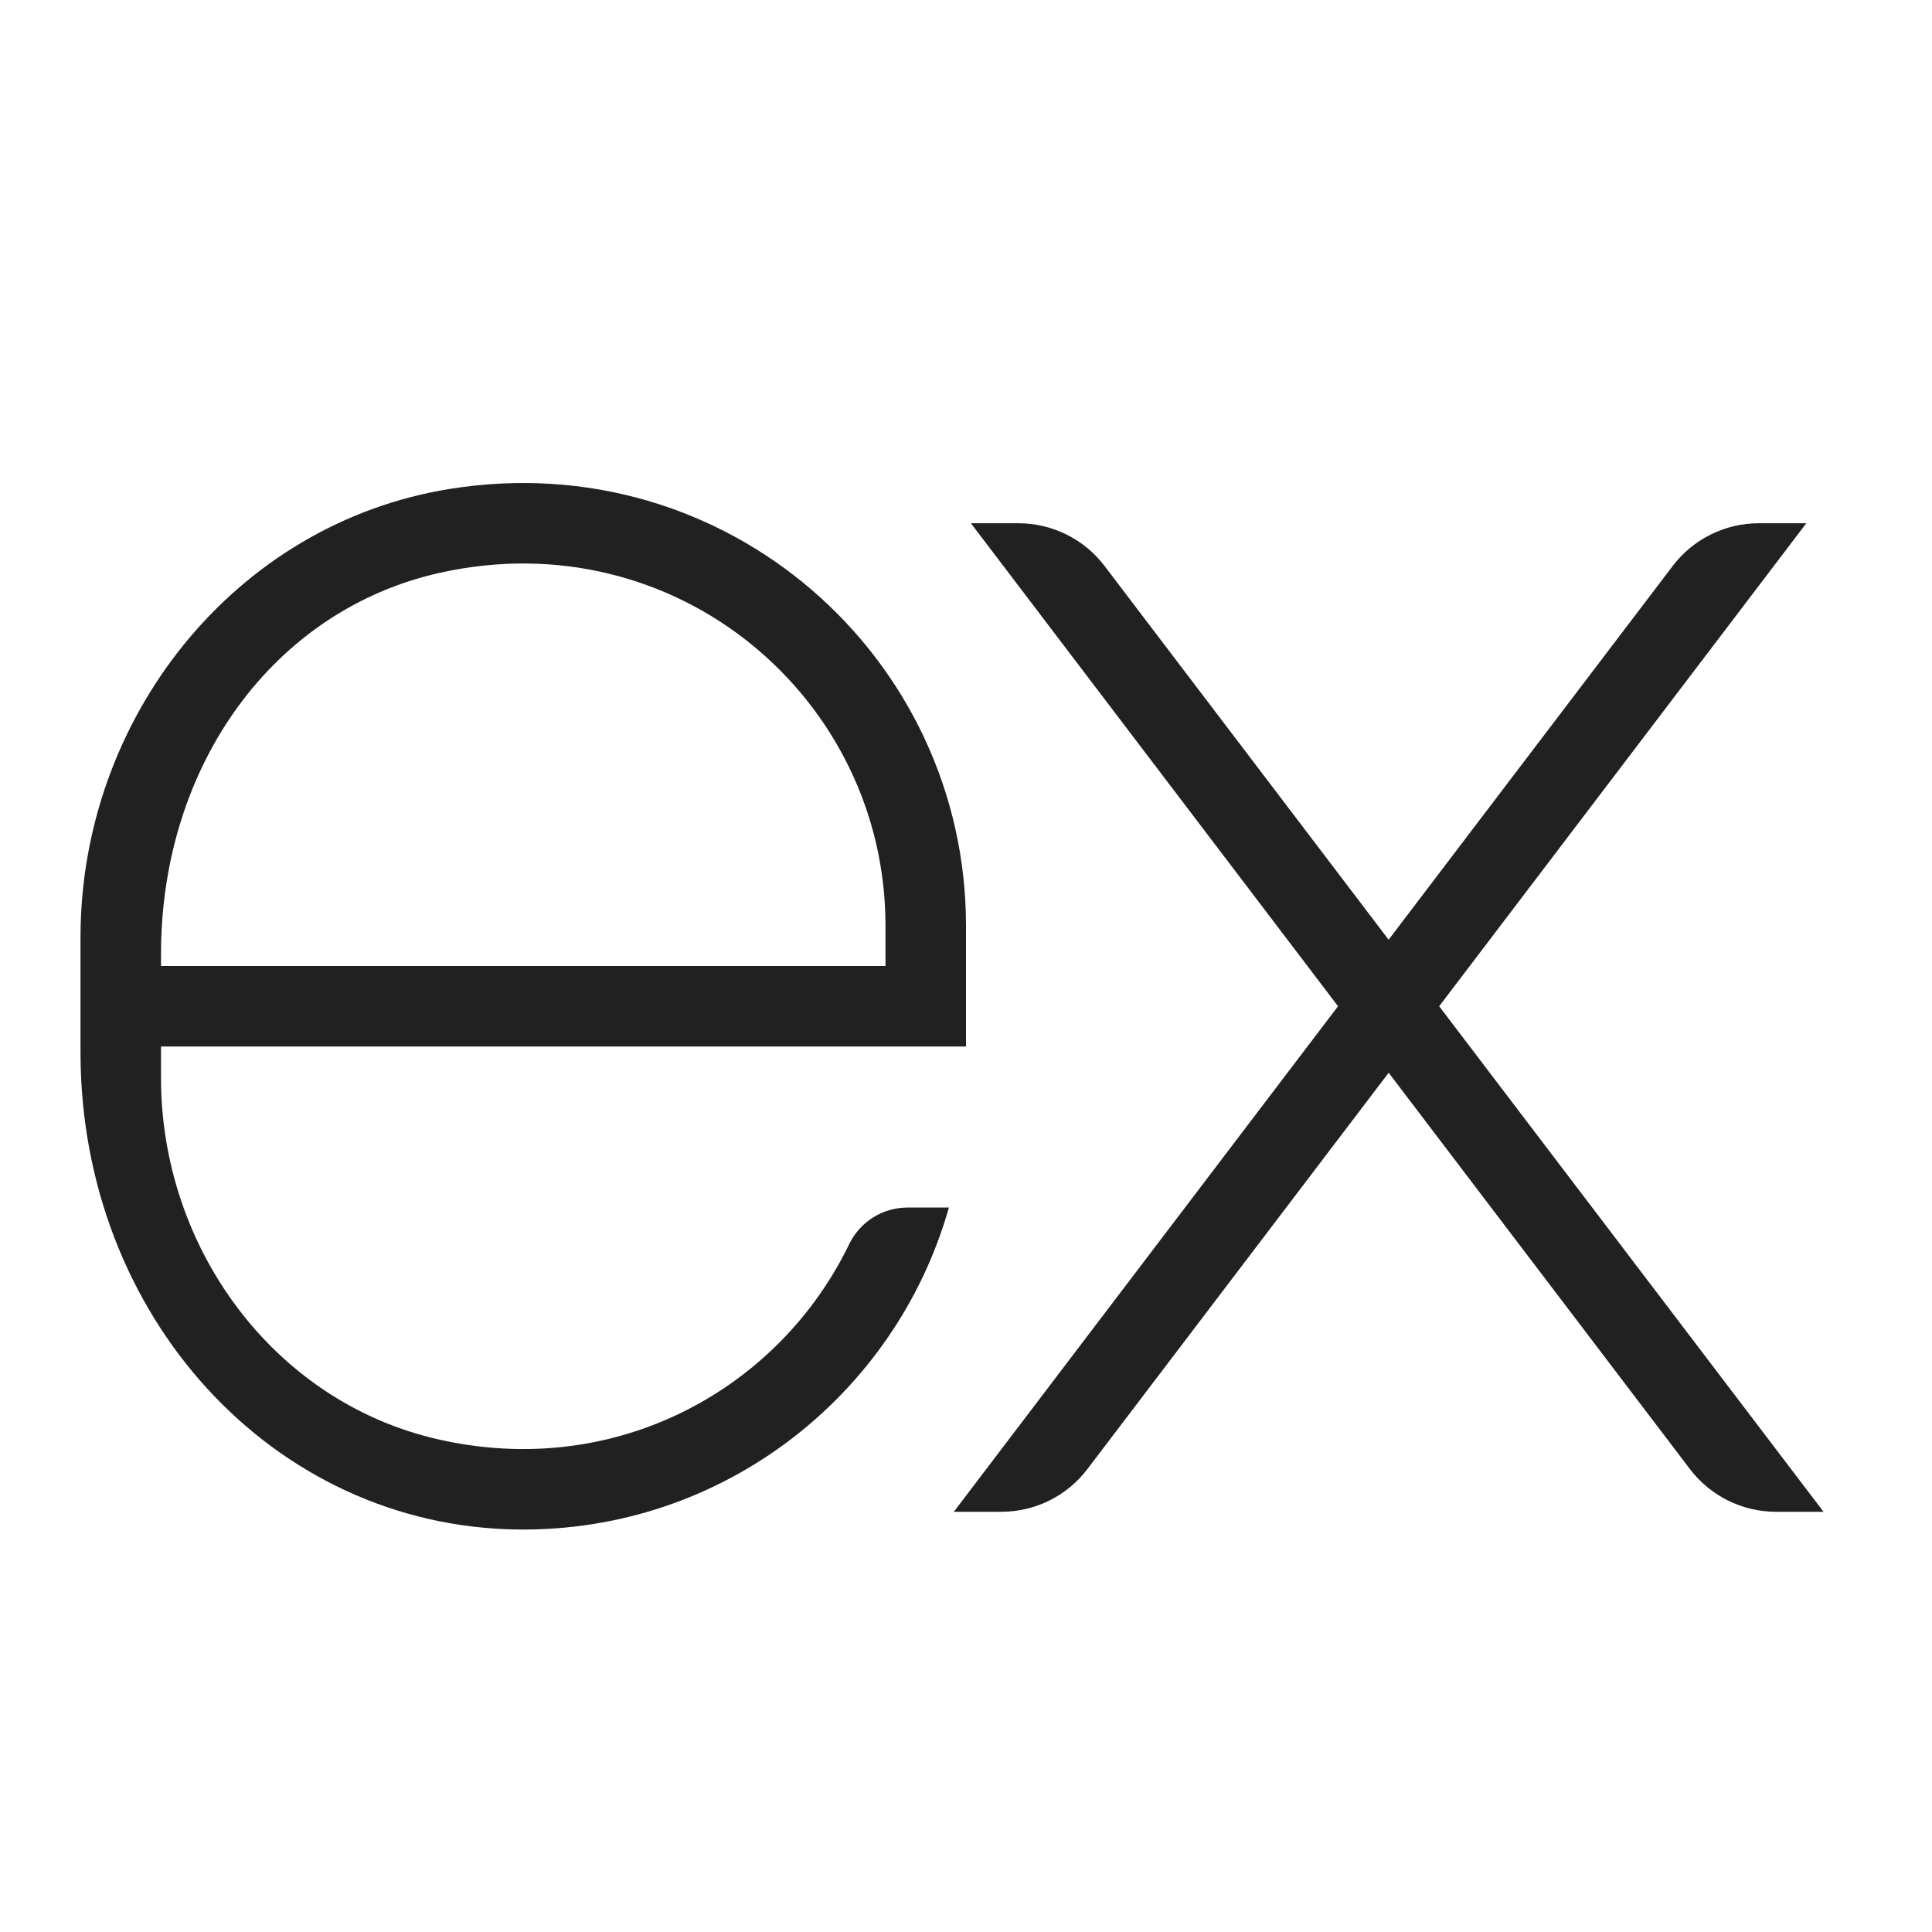
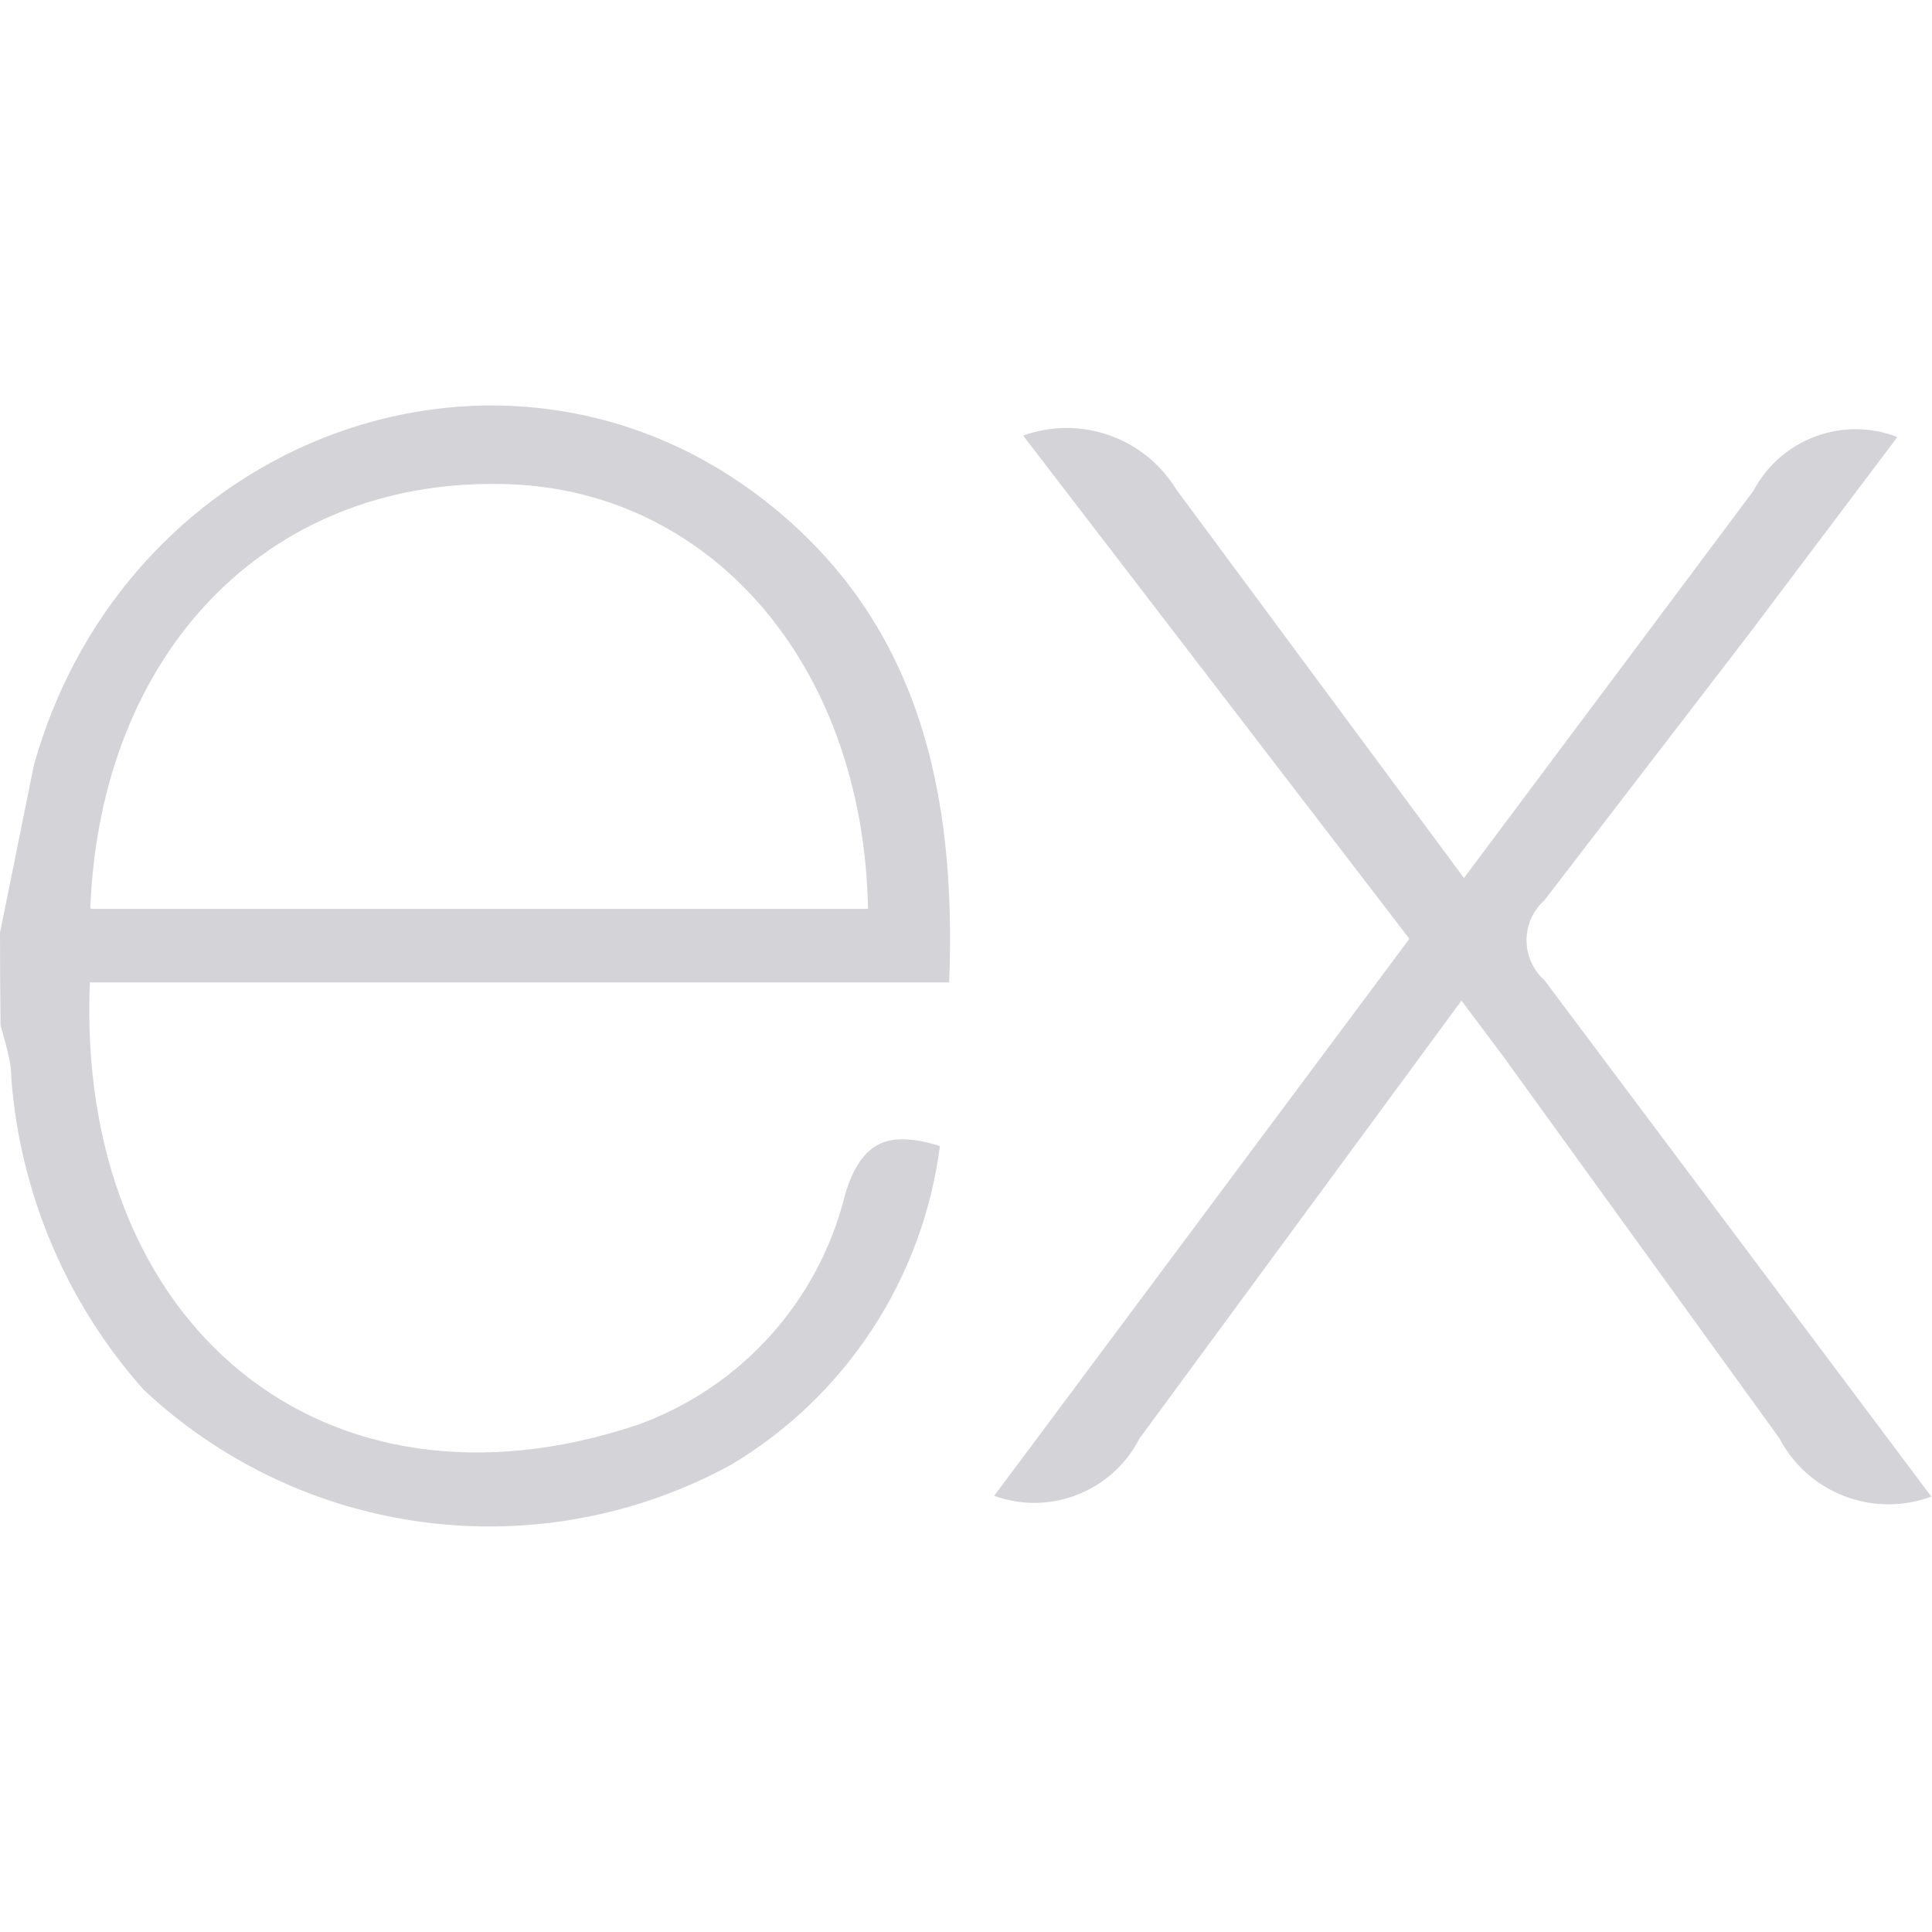
- <svg xmlns="http://www.w3.org/2000/svg" viewBox="0 0 48 48" width="48px" height="48px" baseProfile="basic">
-   <path fill="#212121" d="M23.697,37.56h1.18c0.84,0,1.631-0.392,2.139-1.061l7.485-9.847l7.485,9.847 c0.508,0.668,1.299,1.061,2.139,1.061h1.18L35.756,25l9.121-12h-1.18c-0.84,0-1.631,0.392-2.139,1.061L34.5,23.347l-7.059-9.287 C26.933,13.392,26.142,13,25.302,13h-1.18l9.121,12L23.697,37.56z" />
-   <path fill="#212121" d="M24,26v-3c0-6.675-5.945-11.961-12.829-10.852C5.812,13.011,2,17.857,2,23.284L2,24v2v0.142 c0,6.553,4.777,11.786,10.868,11.858c5.092,0.06,9.389-3.344,10.707-7.999h-1.028c-0.62,0-1.182,0.355-1.451,0.913 c-1.739,3.595-5.789,5.862-10.228,4.842C6.776,34.815,4,30.981,4,26.783V26H24z M4,23.71c0-4.708,2.804-8.557,6.924-9.478 C16.798,12.92,22,17.352,22,23v1H4V23.71z" />
+ <svg xmlns="http://www.w3.org/2000/svg" fill="#d4d4d8" width="256px" height="256px" viewBox="0 0 24.00 24.00" role="img" stroke="#d4d4d8" stroke-width="0">
+   <g id="SVGRepo_bgCarrier" stroke-width="0" />
+   <g id="SVGRepo_tracerCarrier" stroke-linecap="round" stroke-linejoin="round" />
+   <g id="SVGRepo_iconCarrier">
+     <path d="M24 18.588a1.529 1.529 0 0 1-1.895-.72l-3.45-4.771-.5-.667-4.003 5.444a1.466 1.466 0 0 1-1.802.708l5.158-6.92-4.798-6.251a1.595 1.595 0 0 1 1.9.666l3.576 4.83 3.596-4.81a1.435 1.435 0 0 1 1.788-.668L21.708 7.9l-2.522 3.283a.666.666 0 0 0 0 .994l4.804 6.412zM.002 11.576l.42-2.075c1.154-4.103 5.858-5.81 9.094-3.27 1.895 1.489 2.368 3.597 2.275 5.973H1.116C.943 16.447 4.005 19.009 7.92 17.7a4.078 4.078 0 0 0 2.582-2.876c.207-.666.548-.78 1.174-.588a5.417 5.417 0 0 1-2.589 3.957 6.272 6.272 0 0 1-7.306-.933 6.575 6.575 0 0 1-1.64-3.858c0-.235-.08-.455-.134-.666A88.33 88.33 0 0 1 0 11.577zm1.127-.286h9.654c-.06-3.076-2.001-5.258-4.59-5.278-2.882-.04-4.944 2.094-5.071 5.264z" />
+   </g>
</svg>
